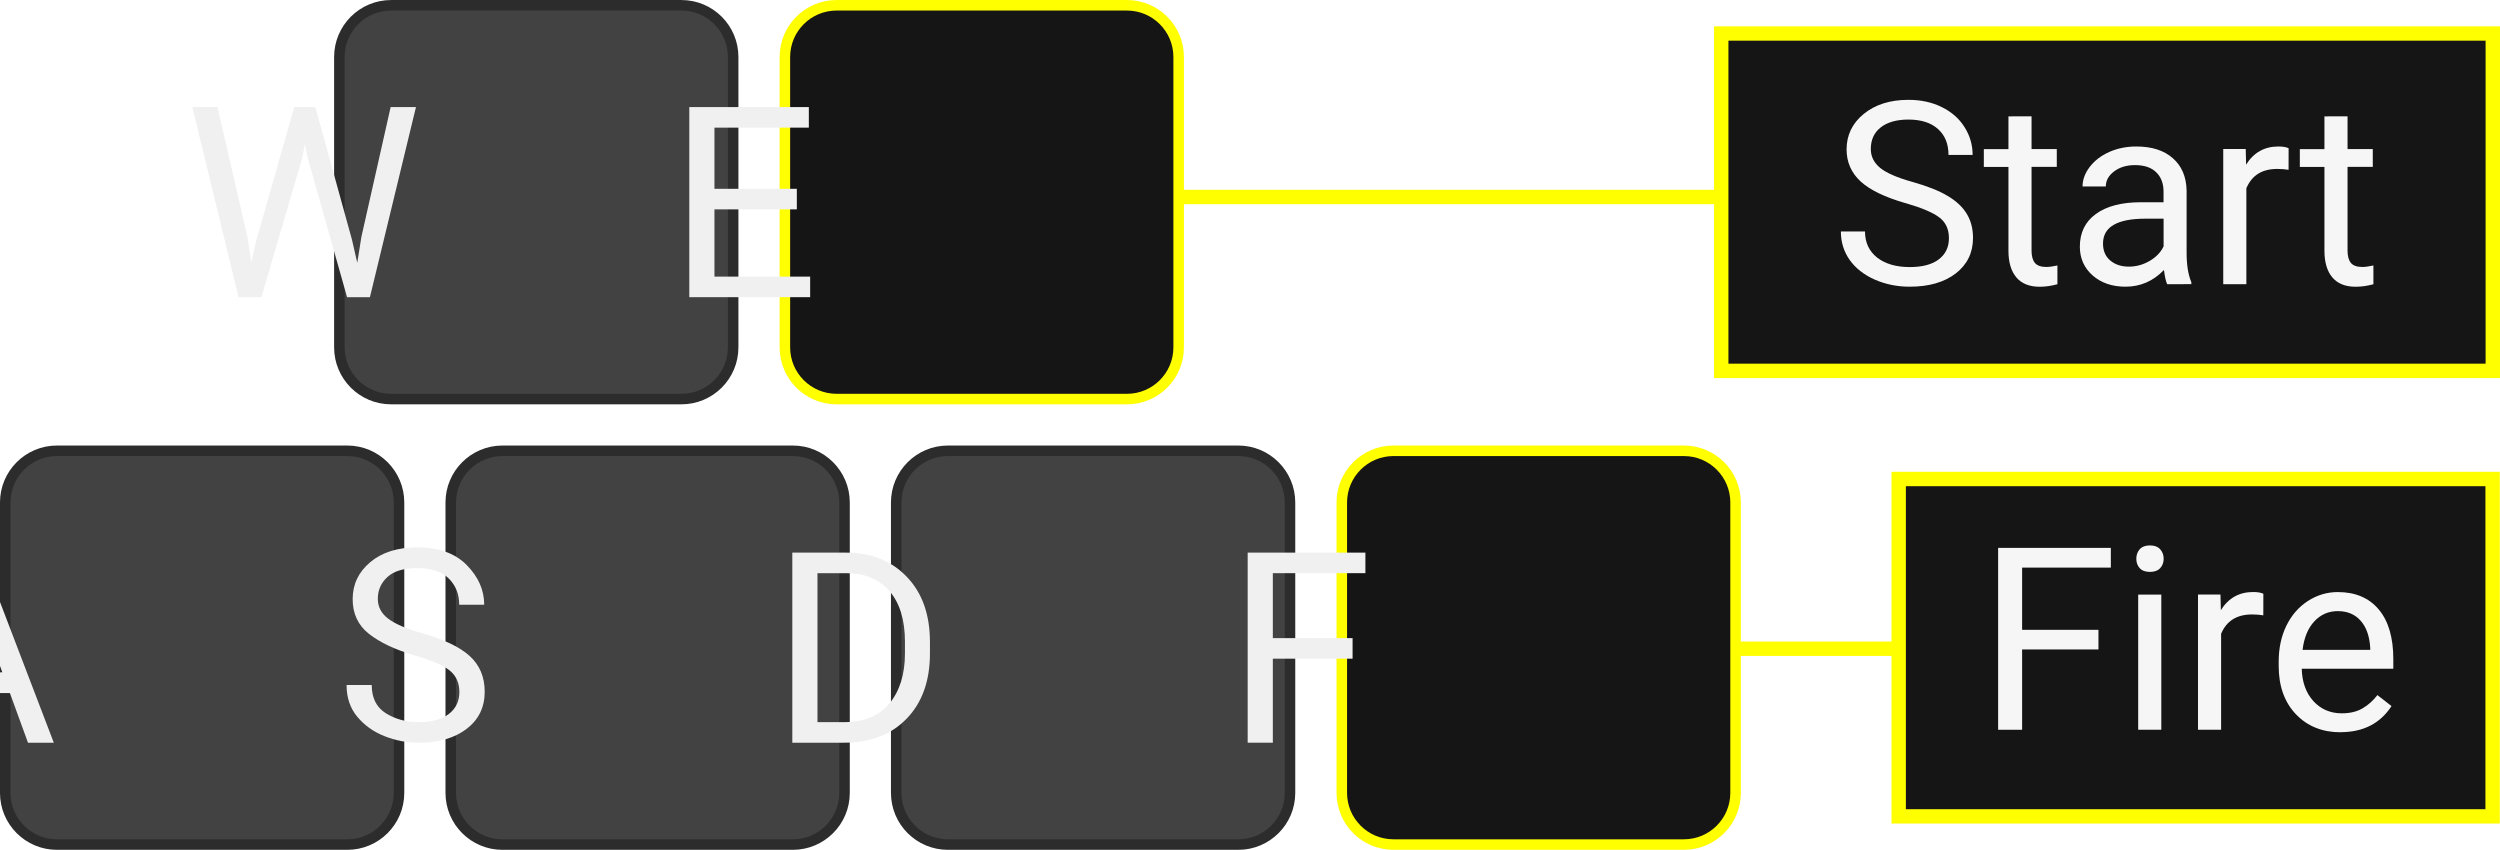
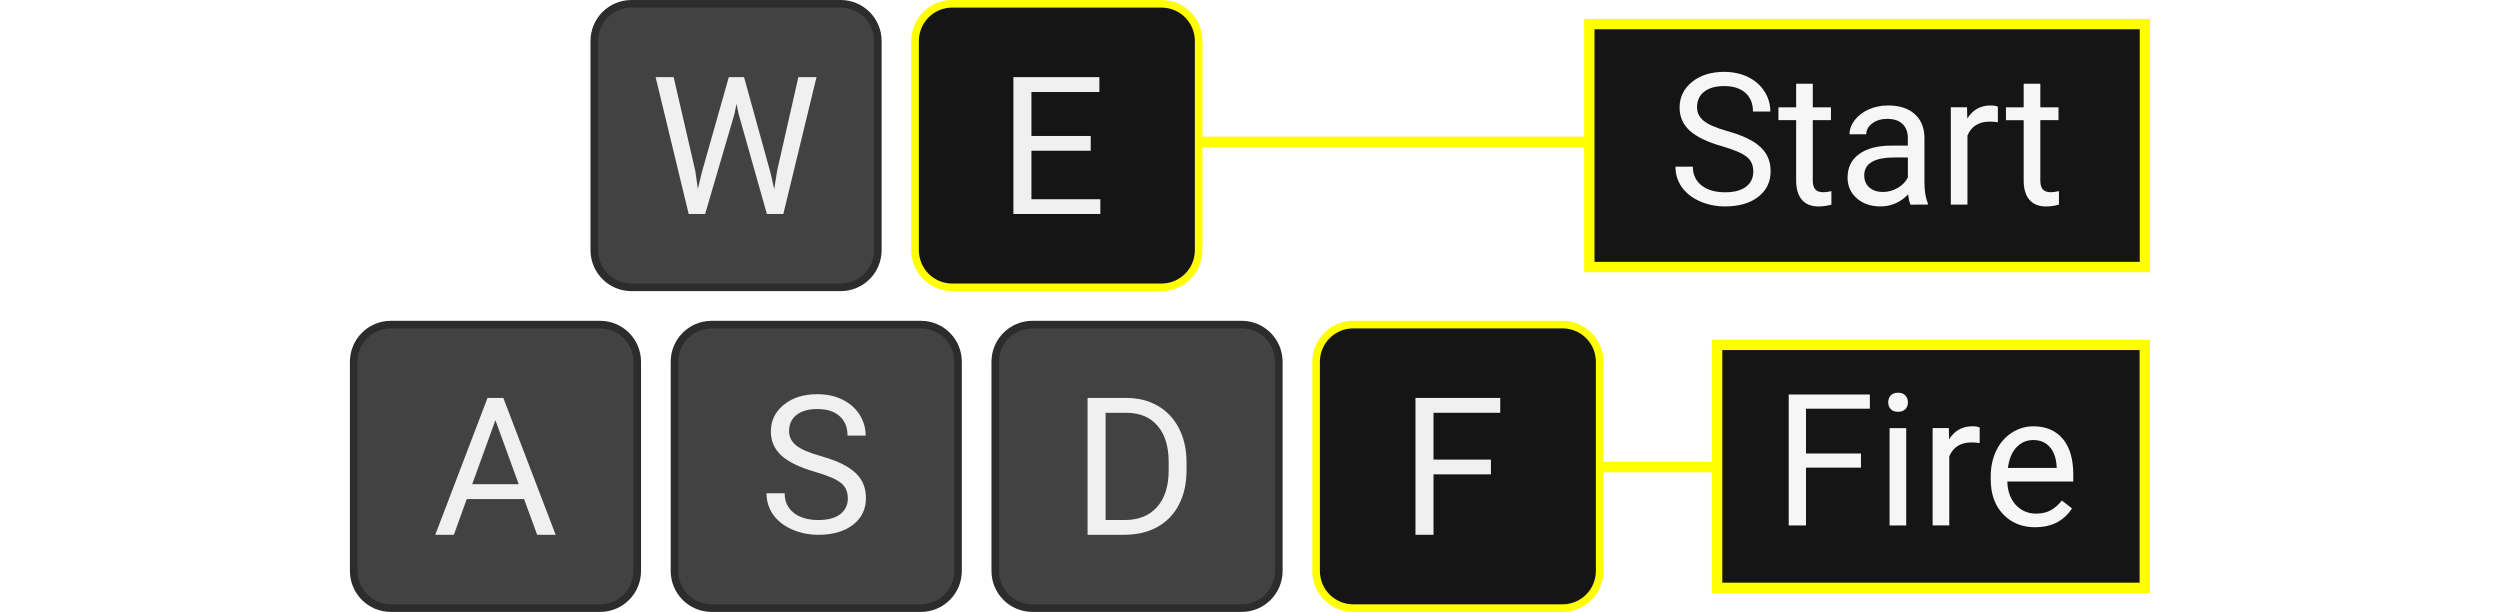
- <svg xmlns="http://www.w3.org/2000/svg" width="46.079mm" height="15.664mm" version="1.1" viewBox="0 0 46.079 15.664">
-   <g transform="translate(-52.687 -77.375)">
-     <g transform="matrix(.19397 0 0 .19397 42.467 74.992)" fill="#424242" stroke="#2c2c2c" stroke-linecap="round">
-       <g fill="#424242" stroke="#2c2c2c">
-         <rect x="53.187" y="55.121" width="37.418" height="37.418" ry="4.914" style="paint-order:normal" />
-         <rect x="95.52" y="55.121" width="37.418" height="37.418" ry="4.914" style="paint-order:normal" />
-         <rect x="137.85" y="55.121" width="37.418" height="37.418" ry="4.914" style="paint-order:normal" />
+ <svg xmlns="http://www.w3.org/2000/svg" width="63.992mm" height="15.663mm" version="1.1" viewBox="0 0 63.992 15.663" id="svg1027">
+   <defs id="defs1031" />
+   <g id="g2242" transform="translate(-5.328426,-14.00556)">
+     <g id="g1388" transform="translate(-38.4019,-63.36994)">
+       <g id="g1326" transform="matrix(0.19397,0,0,0.19397,42.467,74.992)" style="fill:#424242;stroke:#2c2c2c;stroke-linecap:round">
+         <g id="g1318" style="fill:#424242;stroke:#2c2c2c">
+           <path id="rect1312" d="m 58.101,55.121 h 27.591 c 2.722,0 4.914,2.192 4.914,4.914 v 27.591 c 0,2.722 -2.192,4.914 -4.914,4.914 H 58.101 c -2.722,0 -4.914,-2.192 -4.914,-4.914 v -27.591 c 0,-2.722 2.192,-4.914 4.914,-4.914 z" style="paint-order:normal" />
+           <path id="rect1314" d="m 100.434,55.121 h 27.591 c 2.722,0 4.914,2.192 4.914,4.914 v 27.591 c 0,2.722 -2.192,4.914 -4.914,4.914 h -27.591 c -2.722,0 -4.914,-2.192 -4.914,-4.914 v -27.591 c 0,-2.722 2.192,-4.914 4.914,-4.914 z" style="paint-order:normal" />
+           <path id="rect1316" d="m 142.764,55.121 h 27.591 c 2.722,0 4.914,2.192 4.914,4.914 v 27.591 c 0,2.722 -2.192,4.914 -4.914,4.914 h -27.591 c -2.722,0 -4.914,-2.192 -4.914,-4.914 v -27.591 c 0,-2.722 2.192,-4.914 4.914,-4.914 z" style="paint-order:normal" />
+         </g>
+         <path id="rect1320" d="m 185.104,55.121 h 27.591 c 2.722,0 4.914,2.192 4.914,4.914 v 27.591 c 0,2.722 -2.192,4.914 -4.914,4.914 h -27.591 c -2.722,0 -4.914,-2.192 -4.914,-4.914 v -27.591 c 0,-2.722 2.192,-4.914 4.914,-4.914 z" style="fill:#151515;stroke:#ffff00;paint-order:normal" />
+         <path id="rect1322" d="M 89.851,12.788 H 117.441 c 2.722,0 4.914,2.192 4.914,4.914 v 27.591 c 0,2.722 -2.192,4.914 -4.914,4.914 H 89.851 c -2.722,0 -4.914,-2.192 -4.914,-4.914 V 17.702 c 0,-2.722 2.192,-4.914 4.914,-4.914 z" style="fill:#424242;stroke:#2c2c2c;paint-order:normal" />
+         <path id="rect1324" d="m 132.184,12.788 h 27.591 c 2.722,0 4.914,2.192 4.914,4.914 v 27.591 c 0,2.722 -2.192,4.914 -4.914,4.914 h -27.591 c -2.722,0 -4.914,-2.192 -4.914,-4.914 V 17.702 c 0,-2.722 2.192,-4.914 4.914,-4.914 z" style="fill:#151515;stroke:#ffff00;paint-order:normal" />
      </g>
-       <rect x="180.19" y="55.121" width="37.418" height="37.418" ry="4.914" fill="#151515" stroke="#ff0" style="paint-order:normal" />
-       <rect x="84.937" y="12.788" width="37.418" height="37.418" ry="4.914" fill="#424242" stroke="#2c2c2c" style="paint-order:normal" />
-       <rect x="127.27" y="12.788" width="37.418" height="37.418" ry="4.914" fill="#151515" stroke="#ff0" style="paint-order:normal" />
+       <g id="g1352" word-spacing="0px" letter-spacing="0px" font-size="25.4px" transform="matrix(0.19397,0,0,0.19397,42.467,74.992)" style="font-size:25.4px;font-family:Roboto;letter-spacing:0px;word-spacing:0px;text-anchor:middle;fill:#f0f0f0;stroke-width:0.265px">
+         <g id="text1330" style="line-height:125%;text-align:center" aria-label="W">
+           <path id="path1947" style="font-size:25.4px;fill:#f0f0f0;stroke-width:0.265px" d="m 98.263,34.833 0.347,2.381 0.508,-2.146 3.572,-12.601 h 2.009 l 3.485,12.601 0.496,2.183 0.384,-2.431 2.803,-12.353 h 2.394 l -4.378,18.058 h -2.17 l -3.721,-13.159 -0.285,-1.377 -0.285,1.377 -3.857,13.159 h -2.17 L 93.029,22.468 h 2.381 z" />
+         </g>
+         <g id="text1334" style="line-height:125%;text-align:center" aria-label="A">
+           <path id="path1950" style="font-size:25.4px;fill:#f0f0f0;stroke-width:0.265px" d="m 75.672,78.146 h -7.565 l -1.699,4.713 h -2.456 l 6.896,-18.058 h 2.084 L 79.839,82.859 h -2.443 z m -6.846,-1.96 h 6.139 l -3.076,-8.446 z" />
+         </g>
+         <g id="text1338" style="line-height:125%;text-align:center" aria-label="S">
+           <path id="path1953" style="font-size:25.4px;fill:#f0f0f0;stroke-width:0.265px" d="m 114.092,74.562 q -3.063,-0.881 -4.465,-2.158 -1.389,-1.29 -1.389,-3.175 0,-2.133 1.699,-3.522 1.712,-1.401 4.44,-1.401 1.86,0 3.311,0.719 1.463,0.719 2.257,1.984 0.806,1.265 0.806,2.766 h -2.394 q 0,-1.637 -1.042,-2.567 -1.042,-0.943 -2.939,-0.943 -1.761,0 -2.753,0.781 -0.98,0.769 -0.98,2.146 0,1.104 0.93,1.873 0.943,0.757 3.187,1.389 2.257,0.633 3.522,1.401 1.277,0.757 1.885,1.774 0.62,1.017 0.62,2.394 0,2.195 -1.712,3.522 -1.712,1.315 -4.576,1.315 -1.86,0 -3.473,-0.707 -1.612,-0.719 -2.493,-1.96 -0.868,-1.24 -0.868,-2.815 h 2.394 q 0,1.637 1.203,2.592 1.215,0.943 3.237,0.943 1.885,0 2.89,-0.769 1.005,-0.769 1.005,-2.096 0,-1.327 -0.93,-2.046 -0.93,-0.732 -3.373,-1.439 z" />
+         </g>
+         <g id="text1342" style="line-height:125%;text-align:center" aria-label="D">
+           <path id="path1956" style="font-size:25.4px;fill:#f0f0f0;stroke-width:0.265px" d="M 150.032,82.859 V 64.801 h 5.097 q 2.356,0 4.167,1.042 1.811,1.042 2.791,2.964 0.992,1.922 1.005,4.415 v 1.153 q 0,2.555 -0.992,4.477 -0.98,1.922 -2.815,2.952 -1.823,1.029 -4.254,1.054 z m 2.381,-16.098 v 14.151 h 2.505 q 2.753,0 4.279,-1.712 1.538,-1.712 1.538,-4.874 v -1.054 q 0,-3.076 -1.451,-4.775 -1.439,-1.712 -4.093,-1.736 z" />
+         </g>
+         <g id="text1346" style="line-height:125%;text-align:center" aria-label="F">
+           <path id="path1959" style="font-size:25.4px;fill:#f0f0f0;stroke-width:0.265px" d="m 203.261,74.884 h -7.578 v 7.975 h -2.381 V 64.801 h 11.187 v 1.96 h -8.806 v 6.176 h 7.578 z" />
+         </g>
+         <g id="text1350" style="line-height:125%;text-align:center" aria-label="E">
+           <path id="path1962" style="font-size:25.4px;fill:#f0f0f0;stroke-width:0.265px" d="m 150.45,32.179 h -7.826 v 6.4 h 9.091 v 1.947 H 140.243 V 22.468 h 11.348 v 1.96 h -8.967 v 5.804 h 7.826 z" />
+         </g>
+       </g>
+       <g id="g1368" transform="translate(4.1672,-0.03354)">
+         <path id="path1354" style="fill:#151515;stroke:#ffff00;stroke-width:0.265;stroke-linecap:round;paint-order:normal" d="m 80.245,78.026 h 14.221 v 6.218 H 80.245 Z" />
+         <g id="g1366" aria-label="Start" transform="matrix(0.8911,0,0,0.8911,-1.3846,4.8196)" style="fill:#f6f6f6;stroke-width:0.529">
+           <path id="path1356" d="m 95.417,85.662 q -0.638,-0.183 -0.93,-0.45 -0.289,-0.269 -0.289,-0.661 0,-0.444 0.354,-0.734 0.357,-0.292 0.925,-0.292 0.388,0 0.69,0.15 0.305,0.15 0.47,0.413 0.168,0.264 0.168,0.576 h -0.499 q 0,-0.341 -0.217,-0.535 -0.217,-0.196 -0.612,-0.196 -0.367,0 -0.574,0.163 -0.204,0.16 -0.204,0.447 0,0.23 0.194,0.39 0.196,0.158 0.664,0.289 0.47,0.132 0.734,0.292 0.266,0.158 0.393,0.369 0.129,0.212 0.129,0.499 0,0.457 -0.357,0.734 -0.357,0.274 -0.953,0.274 -0.388,0 -0.723,-0.147 -0.336,-0.15 -0.519,-0.408 -0.181,-0.258 -0.181,-0.587 h 0.499 q 0,0.341 0.251,0.54 0.253,0.196 0.674,0.196 0.393,0 0.602,-0.16 0.209,-0.16 0.209,-0.437 0,-0.276 -0.194,-0.426 -0.194,-0.152 -0.703,-0.3 z" />
+           <path id="path1358" d="m 98.024,83.866 v 0.677 h 0.522 v 0.369 H 98.024 v 1.734 q 0,0.168 0.07,0.253 0.07,0.083 0.238,0.083 0.083,0 0.227,-0.031 v 0.388 q -0.189,0.052 -0.367,0.052 -0.32,0 -0.483,-0.194 Q 97.546,87.003 97.546,86.646 v -1.734 H 97.037 V 84.543 H 97.546 V 83.866 Z" />
+           <path id="path1360" d="m 100.83,87.339 q -0.041,-0.083 -0.067,-0.295 -0.333,0.346 -0.796,0.346 -0.413,0 -0.68,-0.233 -0.264,-0.235 -0.264,-0.594 0,-0.437 0.331,-0.677 0.333,-0.243 0.935,-0.243 h 0.465 v -0.22 q 0,-0.251 -0.15,-0.398 -0.15,-0.15 -0.442,-0.15 -0.256,0 -0.429,0.129 -0.173,0.129 -0.173,0.313 h -0.481 q 0,-0.209 0.147,-0.403 0.15,-0.196 0.403,-0.31 0.256,-0.114 0.561,-0.114 0.483,0 0.757,0.243 0.274,0.24 0.284,0.664 v 1.287 q 0,0.385 0.098,0.612 v 0.041 z m -0.793,-0.364 q 0.225,0 0.426,-0.116 0.202,-0.116 0.292,-0.302 v -0.574 h -0.375 q -0.878,0 -0.878,0.514 0,0.225 0.15,0.351 0.15,0.127 0.385,0.127 z" />
+           <path id="path1362" d="m 103.34,84.972 q -0.109,-0.018 -0.235,-0.018 -0.47,0 -0.638,0.4 v 1.984 h -0.478 v -2.796 h 0.465 l 0.008,0.323 q 0.235,-0.375 0.667,-0.375 0.14,0 0.212,0.036 z" />
+           <path id="path1364" d="m 104.56,83.866 v 0.677 h 0.522 v 0.369 H 104.56 v 1.734 q 0,0.168 0.07,0.253 0.07,0.083 0.238,0.083 0.083,0 0.227,-0.031 v 0.388 q -0.189,0.052 -0.367,0.052 -0.32,0 -0.483,-0.194 -0.163,-0.194 -0.163,-0.55 v -1.734 h -0.509 v -0.369 h 0.509 V 83.866 Z" />
+         </g>
+       </g>
+       <g id="g1382" transform="translate(-15.957,-0.52017)">
+         <path id="path1370" style="fill:#151515;stroke:#ffff00;stroke-width:0.265;stroke-linecap:round;paint-order:normal" d="m 103.64,86.724 h 10.947 v 6.218 H 103.64 Z" />
+         <g id="g1380" aria-label="Fire" transform="matrix(0.8911,0,0,0.8911,4.9344,13.518)" style="fill:#f6f6f6;stroke-width:0.529">
+           <path id="path1372" d="m 114.9,85.678 h -1.579 v 1.661 h -0.496 v -3.762 h 2.331 v 0.408 h -1.835 v 1.287 h 1.579 z" />
+           <path id="path1374" d="m 116.2,87.339 h -0.478 V 84.543 H 116.2 Z m -0.517,-3.537 q 0,-0.116 0.07,-0.196 0.072,-0.08 0.212,-0.08 0.14,0 0.212,0.08 0.072,0.08 0.072,0.196 0,0.116 -0.072,0.194 -0.072,0.078 -0.212,0.078 -0.14,0 -0.212,-0.078 -0.07,-0.078 -0.07,-0.194 z" />
+           <path id="path1376" d="m 118.31,84.972 q -0.109,-0.018 -0.235,-0.018 -0.47,0 -0.638,0.4 v 1.984 h -0.478 v -2.796 h 0.465 l 0.008,0.323 q 0.235,-0.375 0.667,-0.375 0.14,0 0.212,0.036 z" />
+           <path id="path1378" d="m 119.91,87.391 q -0.568,0 -0.925,-0.372 -0.357,-0.375 -0.357,-1 v -0.088 q 0,-0.416 0.158,-0.742 0.16,-0.328 0.444,-0.512 0.287,-0.186 0.62,-0.186 0.545,0 0.847,0.359 0.302,0.359 0.302,1.028 v 0.199 h -1.894 q 0.01,0.413 0.24,0.669 0.233,0.253 0.589,0.253 0.253,0 0.429,-0.103 0.176,-0.103 0.307,-0.274 l 0.292,0.227 q -0.351,0.54 -1.054,0.54 z m -0.059,-2.506 q -0.289,0 -0.486,0.212 -0.196,0.209 -0.243,0.589 h 1.4 v -0.036 q -0.021,-0.364 -0.196,-0.563 -0.176,-0.202 -0.475,-0.202 z" />
+         </g>
+       </g>
+       <path id="path1384" d="m 74.414,80.873 v 0.266 h 9.963 v -0.266 z" style="color:#000000;font-style:normal;font-variant:normal;font-weight:normal;font-stretch:normal;font-size:medium;line-height:normal;font-family:sans-serif;font-variant-ligatures:normal;font-variant-position:normal;font-variant-caps:normal;font-variant-numeric:normal;font-variant-alternates:normal;font-feature-settings:normal;text-indent:0;text-align:start;text-decoration:none;text-decoration-line:none;text-decoration-style:solid;text-decoration-color:#000000;letter-spacing:normal;word-spacing:normal;text-transform:none;writing-mode:lr-tb;direction:ltr;text-orientation:mixed;dominant-baseline:auto;baseline-shift:baseline;text-anchor:start;white-space:normal;shape-padding:0;clip-rule:nonzero;display:inline;overflow:visible;visibility:visible;opacity:1;isolation:auto;mix-blend-mode:normal;color-interpolation:sRGB;color-interpolation-filters:linearRGB;solid-color:#000000;solid-opacity:1;vector-effect:none;fill:#ffff00;fill-opacity:1;fill-rule:nonzero;stroke:none;stroke-width:0.265;stroke-linecap:butt;stroke-linejoin:miter;stroke-miterlimit:4;stroke-dasharray:none;stroke-dashoffset:0;stroke-opacity:1;color-rendering:auto;image-rendering:auto;shape-rendering:auto;text-rendering:auto;enable-background:accumulate" />
+       <path id="path1386" d="m 84.705,89.199 v 0.266 h 2.924 v -0.266 z" style="color:#000000;font-style:normal;font-variant:normal;font-weight:normal;font-stretch:normal;font-size:medium;line-height:normal;font-family:sans-serif;font-variant-ligatures:normal;font-variant-position:normal;font-variant-caps:normal;font-variant-numeric:normal;font-variant-alternates:normal;font-feature-settings:normal;text-indent:0;text-align:start;text-decoration:none;text-decoration-line:none;text-decoration-style:solid;text-decoration-color:#000000;letter-spacing:normal;word-spacing:normal;text-transform:none;writing-mode:lr-tb;direction:ltr;text-orientation:mixed;dominant-baseline:auto;baseline-shift:baseline;text-anchor:start;white-space:normal;shape-padding:0;clip-rule:nonzero;display:inline;overflow:visible;visibility:visible;opacity:1;isolation:auto;mix-blend-mode:normal;color-interpolation:sRGB;color-interpolation-filters:linearRGB;solid-color:#000000;solid-opacity:1;vector-effect:none;fill:#ffff00;fill-opacity:1;fill-rule:nonzero;stroke:none;stroke-width:0.265;stroke-linecap:butt;stroke-linejoin:miter;stroke-miterlimit:4;stroke-dasharray:none;stroke-dashoffset:0;stroke-opacity:1;color-rendering:auto;image-rendering:auto;shape-rendering:auto;text-rendering:auto;enable-background:accumulate" />
    </g>
-     <g transform="matrix(.19397 0 0 .19397 42.467 74.992)" fill="#f0f0f0" font-family="Roboto" font-size="25.4px" letter-spacing="0px" stroke-width=".265px" text-anchor="middle" word-spacing="0px">
-       <text x="103.534" y="40.526" text-align="center" style="line-height:125%" xml:space="preserve">
-         <tspan x="103.534" y="40.526" fill="#f0f0f0" font-size="25.4px" stroke-width=".265px">W</tspan>
-       </text>
-       <text x="71.889" y="82.859" text-align="center" style="line-height:125%" xml:space="preserve">
-         <tspan x="71.889" y="82.859" fill="#f0f0f0" font-size="25.4px" stroke-width=".265px">A</tspan>
-       </text>
-       <text x="114.216" y="82.611" text-align="center" style="line-height:125%" xml:space="preserve">
-         <tspan x="114.216" y="82.611" fill="#f0f0f0" font-size="25.4px" stroke-width=".265px">S</tspan>
-       </text>
-       <text x="156.271" y="82.859" text-align="center" style="line-height:125%" xml:space="preserve">
-         <tspan x="156.271" y="82.859" fill="#f0f0f0" font-size="25.4px" stroke-width=".265px">D</tspan>
-       </text>
-       <text x="198.226" y="82.859" text-align="center" style="line-height:125%" xml:space="preserve">
-         <tspan x="198.226" y="82.859" fill="#f0f0f0" font-size="25.4px" stroke-width=".265px">F</tspan>
-       </text>
-       <text x="145.365" y="40.526" text-align="center" style="line-height:125%" xml:space="preserve">
-         <tspan x="145.365" y="40.526" fill="#f0f0f0" font-size="25.4px" stroke-width=".265px">E</tspan>
-       </text>
-     </g>
-     <g transform="translate(4.1672 -.03354)">
-       <path d="m80.245 78.026h14.221v6.218h-14.221z" fill="#151515" stroke="#ff0" stroke-linecap="round" stroke-width=".265" style="paint-order:normal" />
-       <g transform="matrix(.8911 0 0 .8911 -1.3846 4.8196)" fill="#f6f6f6" stroke-width=".529" aria-label="Start">
-         <path d="m95.417 85.662q-.638-.183-.93-.45-.289-.269-.289-.661 0-.444.354-.734.357-.292.925-.292.388 0 .69.15.305.15.47.413.168.264.168.576h-.499q0-.341-.217-.535-.217-.196-.612-.196-.367 0-.574.163-.204.16-.204.447 0 .23.194.39.196.158.664.289.47.132.734.292.266.158.393.369.129.212.129.499 0 .457-.357.734-.357.274-.953.274-.388 0-.723-.147-.336-.15-.519-.408-.181-.258-.181-.587h.499q0 .341.251.54.253.196.674.196.393 0 .602-.16.209-.16.209-.437t-.194-.426q-.194-.152-.703-.3z" />
-         <path d="m98.024 83.866v.677h.522v.369h-.522v1.734q0 .168.07.253.07.083.238.083.083 0 .227-.031v.388q-.189.052-.367.052-.32 0-.483-.194-.163-.194-.163-.55v-1.734h-.509v-.369h.509v-.677z" />
-         <path d="m100.83 87.339q-.041-.083-.067-.295-.333.346-.796.346-.413 0-.68-.233-.264-.235-.264-.594 0-.437.331-.677.333-.243.935-.243h.465v-.22q0-.251-.15-.398-.15-.15-.442-.15-.256 0-.429.129t-.173.313h-.481q0-.209.147-.403.15-.196.403-.31.256-.114.561-.114.483 0 .757.243.274.24.284.664v1.287q0 .385.098.612v.041zm-.793-.364q.225 0 .426-.116.202-.116.292-.302v-.574h-.375q-.878 0-.878.514 0 .225.15.351.15.127.385.127z" />
-         <path d="m103.34 84.972q-.109-.018-.235-.018-.47 0-.638.4v1.984h-.478v-2.796h.465l.008.323q.235-.375.667-.375.14 0 .212.036z" />
-         <path d="m104.56 83.866v.677h.522v.369h-.522v1.734q0 .168.07.253.07.083.238.083.083 0 .227-.031v.388q-.189.052-.367.052-.32 0-.483-.194-.163-.194-.163-.55v-1.734h-.509v-.369h.509v-.677z" />
-       </g>
-     </g>
-     <g transform="translate(-15.957 -.52017)">
-       <path d="m103.64 86.724h10.947v6.218h-10.947z" fill="#151515" stroke="#ff0" stroke-linecap="round" stroke-width=".265" style="paint-order:normal" />
-       <g transform="matrix(.8911 0 0 .8911 4.9344 13.518)" fill="#f6f6f6" stroke-width=".529" aria-label="Fire">
-         <path d="m114.9 85.678h-1.579v1.661h-.496v-3.762h2.331v.408h-1.835v1.287h1.579z" />
-         <path d="m116.2 87.339h-.478v-2.796h.478zm-.517-3.537q0-.116.07-.196.072-.08.212-.08.14 0 .212.08.072.08.072.196 0 .116-.072.194-.072.078-.212.078-.14 0-.212-.078-.07-.078-.07-.194z" />
-         <path d="m118.31 84.972q-.109-.018-.235-.018-.47 0-.638.4v1.984h-.478v-2.796h.465l.008.323q.235-.375.667-.375.14 0 .212.036z" />
-         <path d="m119.91 87.391q-.568 0-.925-.372-.357-.375-.357-1v-.088q0-.416.158-.742.16-.328.444-.512.287-.186.62-.186.545 0 .847.359t.302 1.028v.199h-1.894q.01.413.24.669.233.253.589.253.253 0 .429-.103t.307-.274l.292.227q-.351.54-1.054.54zm-.059-2.506q-.289 0-.486.212-.196.209-.243.589h1.4v-.036q-.021-.364-.196-.563-.176-.202-.475-.202z" />
-       </g>
-     </g>
-     <path d="m84.377 81.006h-9.963" fill="none" stroke="#ff0" stroke-width=".265" />
-     <path d="m87.628 89.332h-2.923" fill="none" stroke="#ff0" stroke-width=".265" />
  </g>
</svg>
